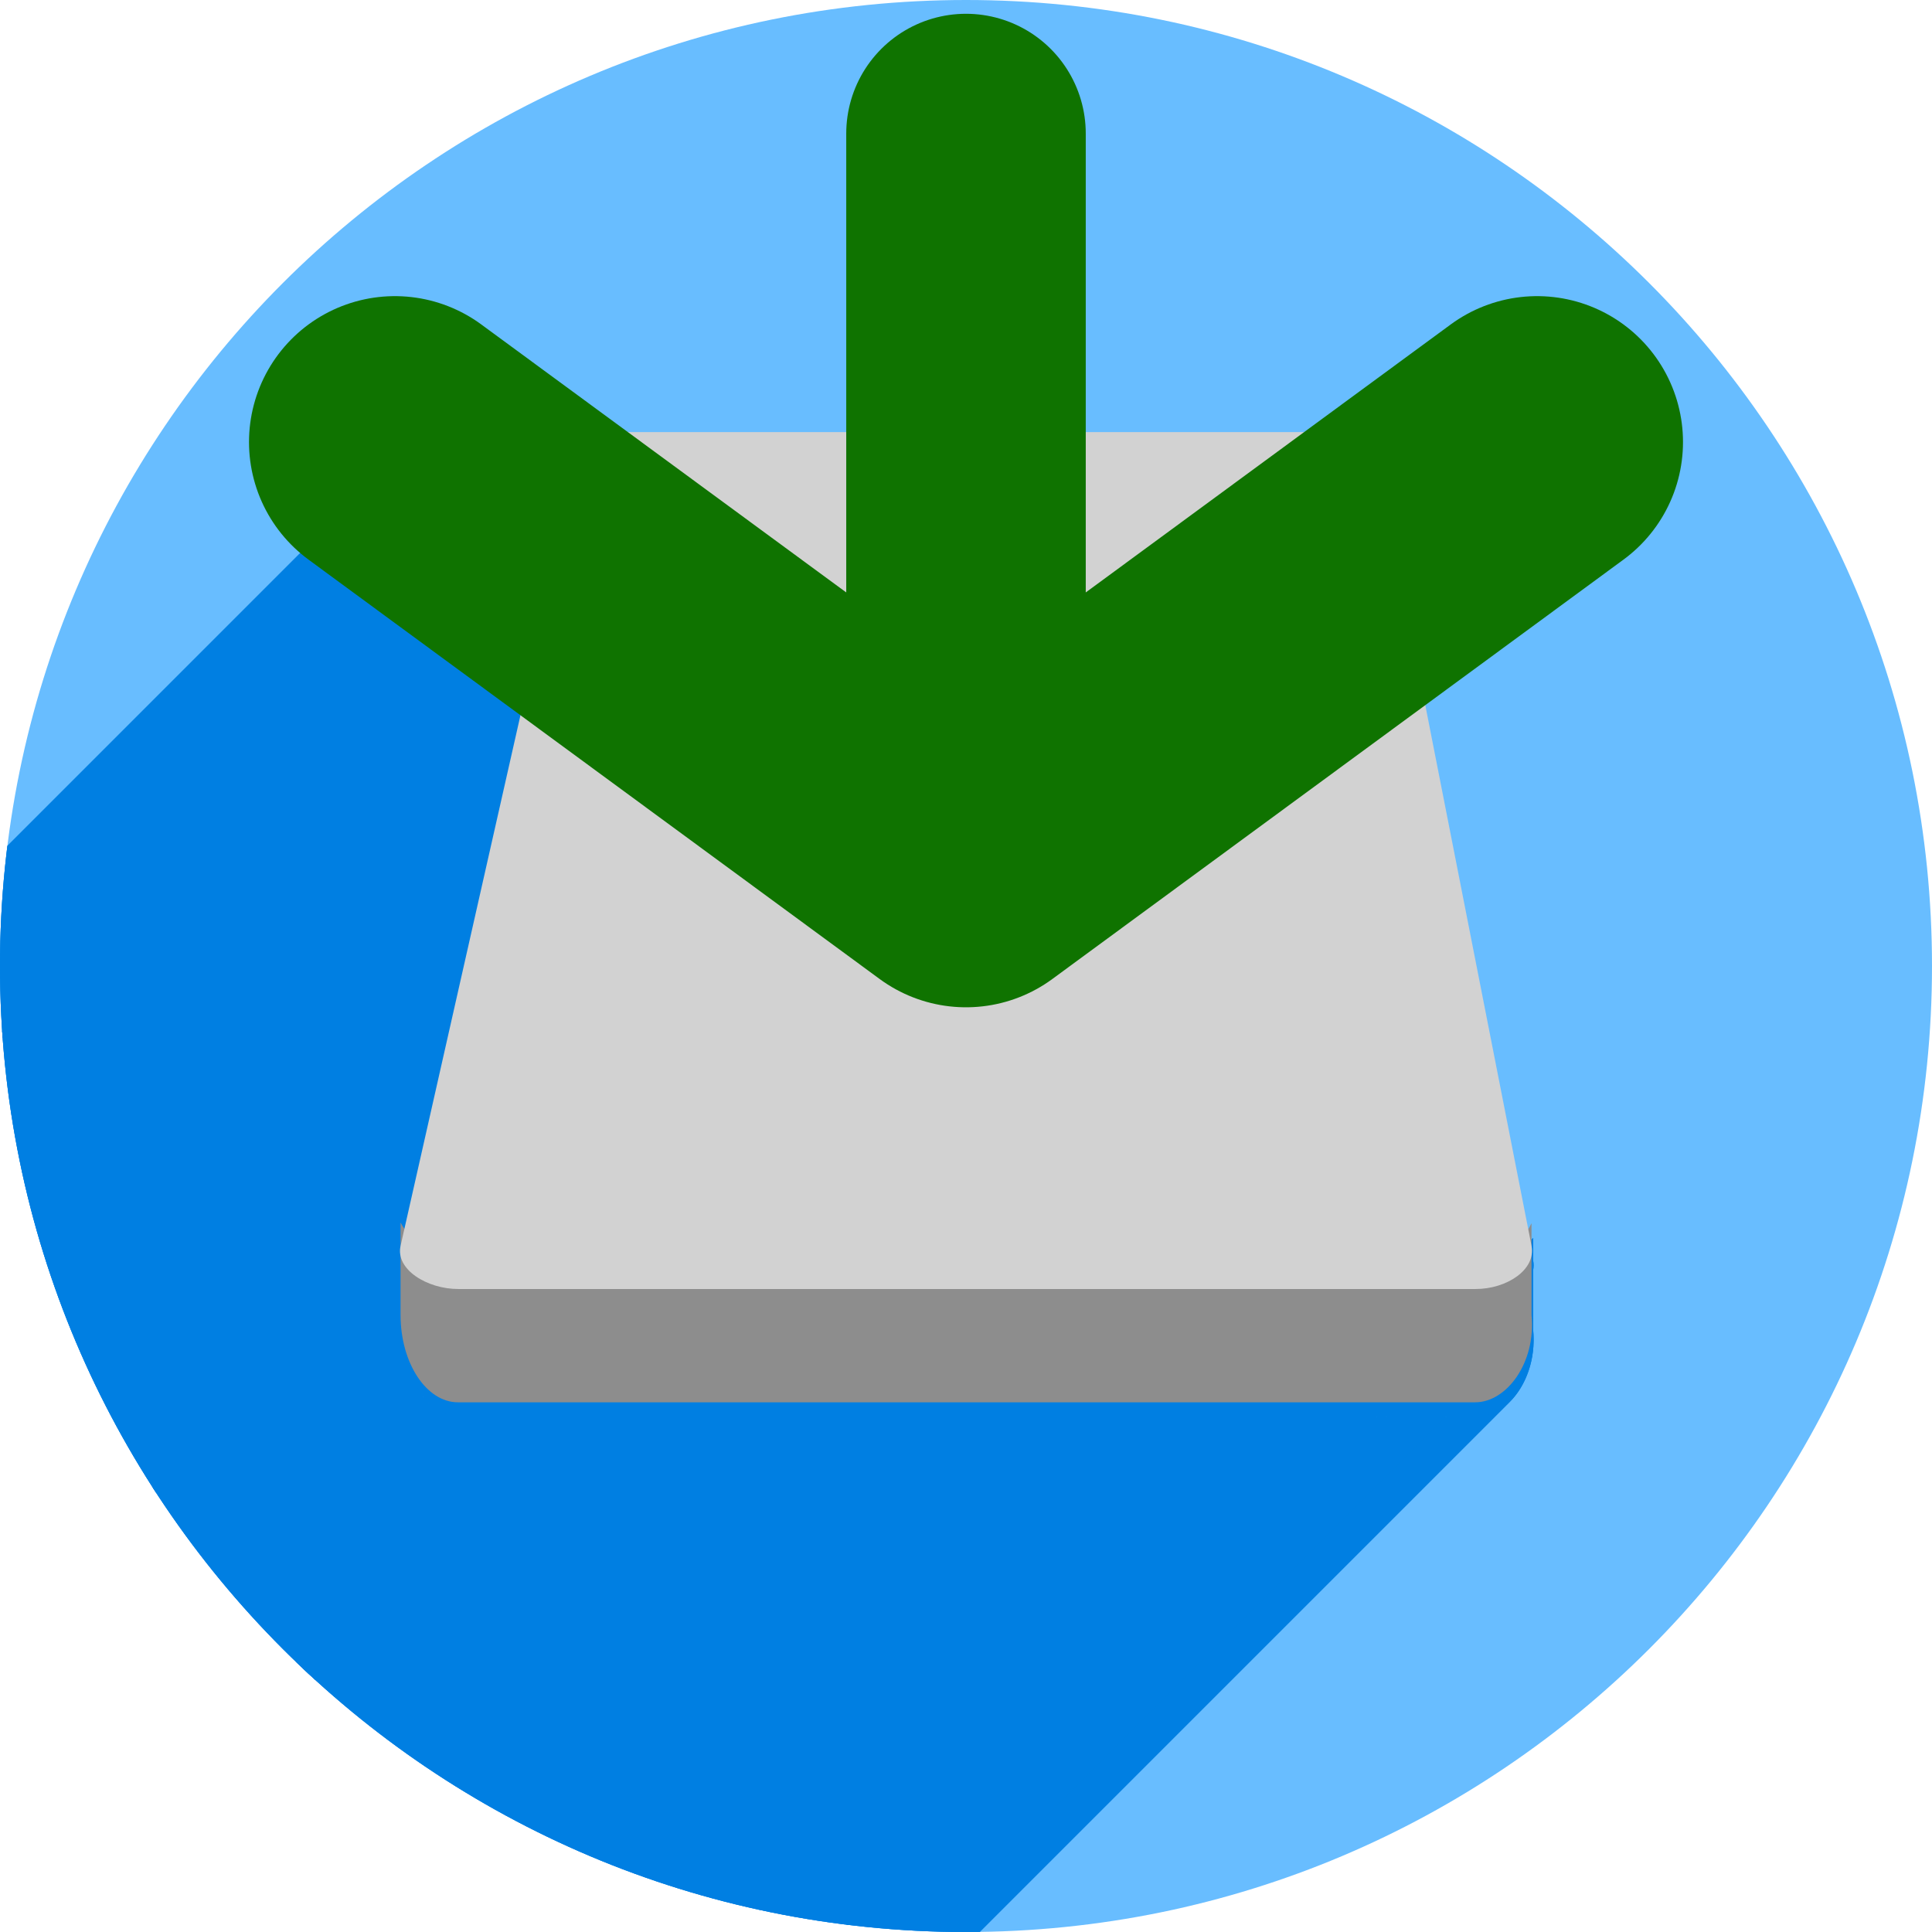
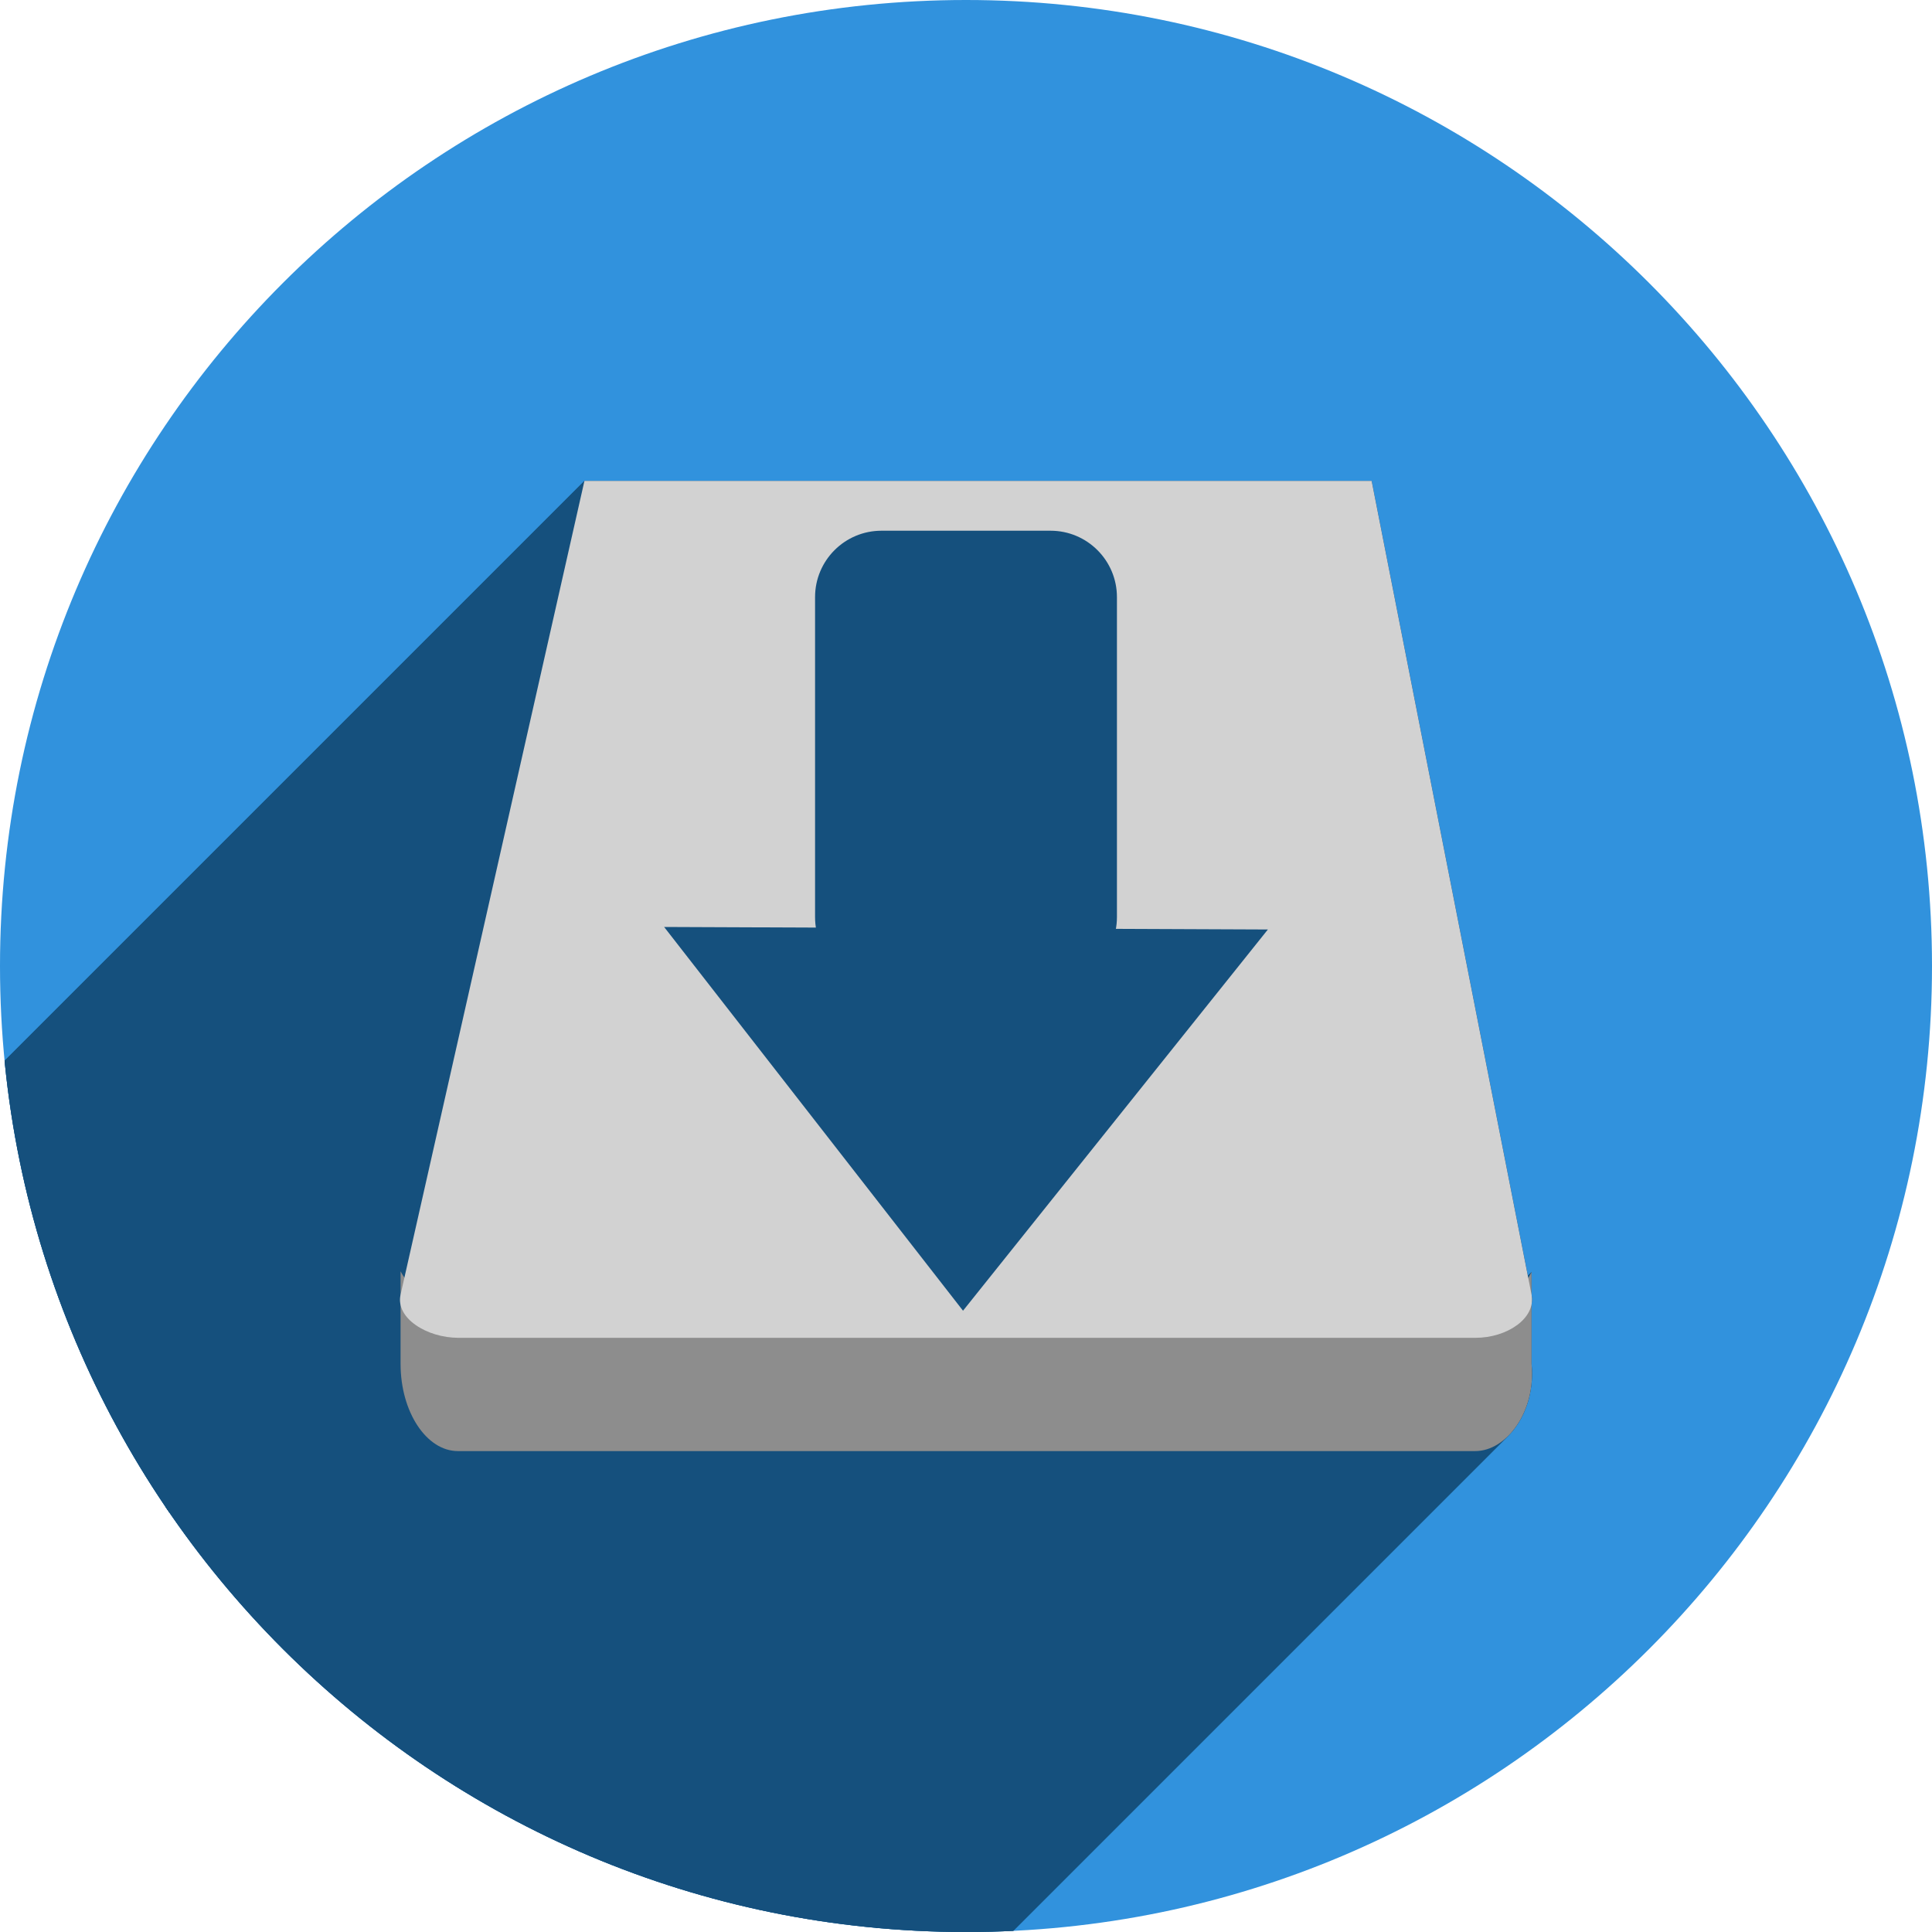
- <svg xmlns="http://www.w3.org/2000/svg" version="1.1" id="svg2" viewBox="0 0 256 256" height="256" width="256">
+ <svg xmlns="http://www.w3.org/2000/svg" width="256" height="256" viewBox="0 0 256 256" id="svg2" version="1.1">
  <defs id="defs4">
    <clipPath clipPathUnits="userSpaceOnUse" id="clipPath5002">
      <g id="g5004">
        <path transform="translate(0,796.3622)" id="path5006" d="M 88.118,249.435 C 46.103,235.291 14.771,201.687 4.134,159.361 1.338,148.236 0.923,144.163 0.926,127.889 0.928,117.472 1.134,112.014 1.658,108.541 4.465,89.913 12.177,70.638 23.043,55.086 c 3.959,-5.666 8.345,-10.931 9.102,-10.926 0.328,0.002 10.489,18.31 22.579,40.683 12.09,22.373 22.375,41.335 22.854,42.136 0.479,0.802 0.925,2.441 0.99,3.643 0.343,6.316 2.524,14.21 5.642,20.423 2.954,5.887 5.065,8.733 10.435,14.067 6.714,6.67 12.889,10.286 21.732,12.729 3.166,0.874 5.105,1.05 11.575,1.05 8.826,0 12.602,-0.762 19.264,-3.887 2.046,-0.96 3.937,-1.665 4.202,-1.568 0.265,0.097 -11.056,17.665 -25.157,39.038 l -25.639,38.861 -3.094,0.112 c -2.555,0.093 -4.195,-0.258 -9.409,-2.014 z" style="fill:#0f9d58;fill-opacity:1;stroke:none;stroke-width:4.858;stroke-linejoin:round;stroke-miterlimit:4;stroke-dasharray:none;stroke-opacity:1" />
        <path id="path5008" d="m 112.36,1051.517 c -10.001,-1.45 -12.156,-1.82 -12.532,-2.156 -0.249,-0.222 1.738,-3.748 4.55,-8.072 7.166,-11.021 49.772,-74.648 50.259,-75.055 3.575,-2.992 8.635,-8.041 10.575,-10.554 3.362,-4.353 7.558,-12.914 9.065,-18.494 6.193,-22.925 -2.593,-47.152 -21.7,-59.837 l -2.961,-1.966 17.025,0.296 c 9.364,0.163 31.17,0.434 48.459,0.603 l 31.435,0.307 1.546,4.189 c 2.246,6.086 4.678,15.095 5.935,21.982 1.525,8.36 1.925,28.859 0.739,37.828 -3.08,23.278 -12.813,45.72 -27.802,64.106 -20.476,25.117 -51.46,42.197 -84.146,46.389 -5.312,0.681 -26.646,0.986 -30.446,0.436 z" style="fill:#f4b400;fill-opacity:1;stroke:none;stroke-width:4.858;stroke-linejoin:round;stroke-miterlimit:4;stroke-dasharray:none;stroke-opacity:1" />
        <path transform="translate(0,796.3622)" id="path5010" d="M 67.99,108.873 C 41.284,59.576 33.29,45.149 32.234,44.345 31.651,43.901 32.811,42.55 38.696,36.815 53.436,22.45 68.809,13.041 87.839,6.736 101.687,2.148 112.582,0.437 127.951,0.437 c 21.31,0 37.805,3.81 56.835,13.126 25.294,12.383 46.194,33.579 58.52,59.346 1.611,3.369 2.93,6.372 2.93,6.675 0,0.56 -10.549,0.495 -71.165,-0.437 l -24.288,-0.374 -3.931,-1.764 c -6.757,-3.033 -10.646,-3.84 -18.658,-3.868 -5.03,-0.018 -7.979,0.208 -10.316,0.788 -14.508,3.604 -26.283,12.948 -33.292,26.419 -3.585,6.891 -5.247,13.082 -6.332,23.583 l -0.337,3.267 -9.927,-18.326 z" style="fill:#db4437;fill-opacity:1;stroke:none;stroke-width:10;stroke-linejoin:round;stroke-miterlimit:4;stroke-dasharray:none;stroke-opacity:1" />
      </g>
    </clipPath>
    <clipPath id="clipPath4271" clipPathUnits="userSpaceOnUse">
      <circle r="128" cy="128" cx="128" id="circle4273" style="fill:#292929;fill-opacity:0.26;stroke:none;stroke-width:10;stroke-linejoin:round;stroke-miterlimit:4;stroke-dasharray:none;stroke-opacity:0.259" />
    </clipPath>
    <clipPath clipPathUnits="userSpaceOnUse" id="clipPath4363">
      <circle r="128" cy="924.362" cx="128" id="circle4365" style="fill:#4285f4;fill-opacity:1;stroke:none;stroke-width:10;stroke-linejoin:round;stroke-miterlimit:4;stroke-dasharray:none;stroke-opacity:0.259" />
    </clipPath>
    <clipPath id="clipPath4452" clipPathUnits="userSpaceOnUse">
      <circle r="128" cy="924.362" cx="128" id="circle4454" style="fill:#4285f4;fill-opacity:1;stroke:none;stroke-width:10;stroke-linejoin:round;stroke-miterlimit:4;stroke-dasharray:none;stroke-opacity:0.259" />
    </clipPath>
    <clipPath id="clipPath4980" clipPathUnits="userSpaceOnUse">
      <path style="opacity:0.91;fill:#38bae1;fill-opacity:1;stroke:none;stroke-width:0;stroke-linecap:round;stroke-linejoin:round;stroke-miterlimit:4;stroke-dasharray:none;stroke-opacity:1;filter:url(#filter4298)" d="m 10.421,864.272 42.535,-0.091 21.267,-0.046 c 7.245,-0.015 14.491,-0.03 21.736,-0.046 8.395,-10.588 10.292,-15.477 14.085,-17.717 3.793,-2.24 9.482,-1.832 25.46,-1.827 23.366,-0.007 109.606,-0.678 109.606,-0.678 l -0.088,12.152 -0.088,12.152 -0.088,12.152 -0.088,12.152 -0.088,12.152 -0.088,12.152 -0.088,12.152 -0.088,12.152 -0.088,12.152 -0.088,12.152 -0.088,12.152 -0.088,12.152 -0.088,12.152 -0.088,12.152 c 0,0 0.594,8.159 -0.088,12.152 -0.582,3.408 -0.78,7.518 -3.37,9.807 -2.831,2.503 -7.334,1.952 -11.093,2.344 -4.766,0.498 -14.375,0 -14.375,0 l -14.375,0 -14.375,0 -14.375,0 -14.375,0 -14.375,0 -14.375,0 -14.375,0 -14.375,0 -14.375,0 c 0,0 -9.583,0 -14.375,0 -4.792,0 -9.583,0 -14.375,0 -4.792,0 -9.501,0.094 -14.375,0 -4.874,-0.093 -10.854,0.062 -15.031,-0.571 -4.177,-0.633 -7.7,-0.558 -9.968,-2.711 -2.269,-2.154 -2.216,-4.499 -2.972,-7.595 -0.756,-3.095 -0.957,-7.246 -1.189,-10.877 -0.232,-3.631 -0.137,-7.251 -0.205,-10.877 -0.068,-3.626 -0.137,-7.251 -0.205,-10.877 -0.068,-3.626 -0.137,-7.251 -0.205,-10.877 -0.068,-3.626 -0.137,-7.251 -0.205,-10.877 -0.068,-3.626 -0.205,-10.877 -0.205,-10.877 L 12.062,951.284 11.857,940.408 11.652,929.531 11.447,918.655 11.242,907.778 11.037,896.902 10.832,886.025 10.627,875.148 Z" id="path4982" transform="matrix(1.011004,0,0,0.8709223,-1.405919,107.8962)" />
    </clipPath>
    <filter style="color-interpolation-filters:sRGB" id="filter4298">
      <feFlood flood-opacity="0.498" flood-color="rgb(0,0,0)" result="flood" id="feFlood4300" />
      <feComposite in="flood" in2="SourceGraphic" operator="in" result="composite1" id="feComposite4302" />
      <feGaussianBlur in="composite1" stdDeviation="1.6" result="blur" id="feGaussianBlur4304" />
      <feOffset dx="-2.77556e-17" dy="-7.7" result="offset" id="feOffset4306" />
      <feComposite in="SourceGraphic" in2="offset" operator="over" result="composite2" id="feComposite4308" />
    </filter>
    <clipPath clipPathUnits="userSpaceOnUse" id="clipPath6010">
      <circle r="128" cy="921.468" cx="125.309" id="circle6012" style="fill:#0f9d58;fill-opacity:1;stroke:none;stroke-width:10;stroke-linejoin:round;stroke-miterlimit:4;stroke-dasharray:none;stroke-opacity:0.259" />
    </clipPath>
    <clipPath clipPathUnits="userSpaceOnUse" id="clipPath6287">
      <ellipse cy="917.043" cx="124.936" id="circle6289" style="fill:#0f9d58;fill-opacity:1;stroke:none;stroke-width:10;stroke-linejoin:round;stroke-miterlimit:4;stroke-dasharray:none;stroke-opacity:0.259" rx="243.778" ry="280.345" />
    </clipPath>
    <clipPath id="clipPath4376" clipPathUnits="userSpaceOnUse">
      <ellipse ry="228.684" rx="198.855" cy="905.033" cx="125.536" id="circle4378" style="fill:#aae3c7;fill-opacity:1;stroke:none;stroke-width:10;stroke-linejoin:round;stroke-miterlimit:4;stroke-dasharray:none;stroke-opacity:0.259" />
    </clipPath>
    <clipPath id="clipPath5279" clipPathUnits="userSpaceOnUse">
      <circle r="128" cy="984.827" cx="191.19" id="circle5281" style="fill:#f4b400;fill-opacity:1;stroke:none;stroke-width:10;stroke-linejoin:round;stroke-miterlimit:4;stroke-dasharray:none;stroke-opacity:0.259" />
    </clipPath>
    <clipPath clipPathUnits="userSpaceOnUse" id="clipPath4206">
      <circle r="128" cy="924.362" cx="128" id="circle4208" style="fill:#f4b400;fill-opacity:1;stroke:none;stroke-width:10;stroke-linejoin:round;stroke-miterlimit:4;stroke-dasharray:none;stroke-opacity:0.259" />
    </clipPath>
    <clipPath clipPathUnits="userSpaceOnUse" id="clipPath4228">
      <circle r="128" cy="924.362" cx="128" id="circle4230" style="fill:#f4b400;fill-opacity:1;stroke:none;stroke-width:10;stroke-linejoin:round;stroke-miterlimit:4;stroke-dasharray:none;stroke-opacity:0.259" />
    </clipPath>
    <clipPath clipPathUnits="userSpaceOnUse" id="clipPath4359">
      <circle r="128" cy="930.171" cx="101.19" id="circle4361" style="fill:#f4b400;fill-opacity:1;stroke:none;stroke-width:10;stroke-linejoin:round;stroke-miterlimit:4;stroke-dasharray:none;stroke-opacity:0.259" />
    </clipPath>
    <clipPath id="clipPath5177" clipPathUnits="userSpaceOnUse">
      <circle r="128" cy="916.844" cx="129.175" id="circle5179" style="fill:#ff7900;fill-opacity:1;stroke:none;stroke-width:10;stroke-linejoin:round;stroke-miterlimit:4;stroke-dasharray:none;stroke-opacity:0.259" />
    </clipPath>
    <clipPath clipPathUnits="userSpaceOnUse" id="clipPath4451">
      <circle r="107.504" cy="906.425" cx="126.645" id="circle4453" style="fill:#ff7900;fill-opacity:1;stroke:none;stroke-width:10;stroke-linejoin:round;stroke-miterlimit:4;stroke-dasharray:none;stroke-opacity:0.259" />
    </clipPath>
    <clipPath id="clipPath4246" clipPathUnits="userSpaceOnUse">
      <circle r="85.46" cy="941.981" cx="150.398" id="circle4248" style="fill:#0f9d58;fill-opacity:1;stroke:none;stroke-width:10;stroke-linejoin:round;stroke-miterlimit:4;stroke-dasharray:none;stroke-opacity:0.259" />
    </clipPath>
    <clipPath clipPathUnits="userSpaceOnUse" id="clipPath4679">
      <circle r="128" cy="924.362" cx="128" id="circle4681" style="fill:#68bdff;fill-opacity:1;stroke:none;stroke-width:10;stroke-linejoin:round;stroke-miterlimit:4;stroke-dasharray:none;stroke-opacity:0.259" />
    </clipPath>
    <clipPath clipPathUnits="userSpaceOnUse" id="clipPath4685">
      <circle r="128" cy="924.362" cx="134" id="circle4687" style="fill:#68bdff;fill-opacity:1;stroke:none;stroke-width:10;stroke-linejoin:round;stroke-miterlimit:4;stroke-dasharray:none;stroke-opacity:0.259" />
    </clipPath>
+     <clipPath clipPathUnits="userSpaceOnUse" id="clipPath4777">
+       <circle r="128" cy="917.897" cx="128" id="circle4779" style="fill:#68bdff;fill-opacity:1;stroke:none;stroke-width:10;stroke-linejoin:round;stroke-miterlimit:4;stroke-dasharray:none;stroke-opacity:0.259" />
+     </clipPath>
  </defs>
  <g transform="translate(0,-796.3622)" id="layer1">
    <path id="path4913" d="M 154.474,968.81 101.04,1048.476 0.486,1048.962 0,842.024 l 33.032,-2.429 45.176,83.552 21.374,35.461 26.717,13.116 z" style="fill:none;fill-rule:evenodd;stroke:none;stroke-width:1px;stroke-linecap:butt;stroke-linejoin:miter;stroke-opacity:1" />
-     <circle style="fill:#68bdff;fill-opacity:1;stroke:none;stroke-width:10;stroke-linejoin:round;stroke-miterlimit:4;stroke-dasharray:none;stroke-opacity:0.259" id="path4152" cx="128" cy="924.362" r="128" />
-     <g id="g4260" clip-path="url(#clipPath4685)" transform="translate(-6,0)" style="fill:#007fe2;fill-opacity:1">
-       <g id="g4481" style="fill:#007fe2;fill-opacity:1">
-         <g id="g4543" transform="translate(0,796.3622)" style="fill:#007fe2;fill-opacity:1">
-           <g id="g4545" style="fill:#007fe2;fill-opacity:1;stroke:none;stroke-width:23;stroke-linecap:round;stroke-linejoin:round;stroke-miterlimit:4;stroke-dasharray:none;stroke-opacity:1">
-             <path id="path4547" d="m 83.654,59.209 -0.297,1.312 -353.553,353.553 0.297,-1.312 z" style="fill:#007fe2;fill-opacity:1" />
-             <path id="path4549" d="m 83.357,60.521 -24.814,0 -353.553,353.553 24.814,0 z" style="fill:#007fe2;fill-opacity:1" />
-             <path id="path4551" d="M 58.543,60.521 79.826,76.15 -273.727,429.704 -295.01,414.075 Z" style="fill:#007fe2;fill-opacity:1" />
-             <path id="path4553" d="M 79.826,76.15 59.807,164.76 -293.747,518.313 -273.727,429.704 Z" style="fill:#007fe2;fill-opacity:1" />
-             <path id="path4555" d="m 59.807,164.76 c -0.187,-0.27 -0.37,-0.541 -0.514,-0.816 L -294.26,517.497 c 0.144,0.275 0.326,0.547 0.514,0.816 z" style="fill:#007fe2;fill-opacity:1" />
-             <path id="path4557" d="m 59.293,163.943 0,3.086 -353.553,353.553 0,-3.086 z" style="fill:#007fe2;fill-opacity:1" />
-             <path id="path4559" d="m 59.293,167.029 c -0.102,0.453 -0.09,0.895 0,1.32 L -294.26,521.903 c -0.09,-0.425 -0.102,-0.867 0,-1.32 z" style="fill:#007fe2;fill-opacity:1" />
-             <path id="path4561" d="m 59.293,168.35 0,7.85 -353.553,353.553 0,-7.85 z" style="fill:#007fe2;fill-opacity:1" />
-             <path id="path4563" d="m 59.293,176.199 c 0,6.405 3.449,11.562 7.598,11.562 L -286.663,541.315 c -4.149,0 -7.598,-5.158 -7.598,-11.562 z" style="fill:#007fe2;fill-opacity:1" />
-             <path id="path4565" d="m 66.891,187.762 134.801,0 -353.553,353.553 -134.801,0 z" style="fill:#007fe2;fill-opacity:1" />
-             <path id="path4567" d="m 201.691,187.762 c 1.568,0 3.105,-0.747 4.377,-2.019 l -353.553,353.553 c -1.272,1.272 -2.809,2.019 -4.377,2.019 z" style="fill:#007fe2;fill-opacity:1" />
-             <path id="path4569" d="m 206.069,185.743 c 2.092,-2.092 3.466,-5.604 3.082,-9.544 L -144.403,529.753 c 0.385,3.94 -0.99,7.451 -3.082,9.544 z" style="fill:#007fe2;fill-opacity:1" />
-             <path id="path4571" d="m 209.15,176.199 0,-7.898 -353.553,353.553 0,7.898 z" style="fill:#007fe2;fill-opacity:1" />
-             <path id="path4573" d="m 209.15,168.301 c 0.077,-0.41 0.086,-0.835 0,-1.271 L -144.403,520.583 c 0.086,0.437 0.077,0.862 0,1.271 z" style="fill:#007fe2;fill-opacity:1" />
-             <path id="path4575" d="m 209.15,167.029 0,-2.994 -353.553,353.553 0,2.994 z" style="fill:#007fe2;fill-opacity:1" />
-             <path id="path4577" d="m 209.15,164.035 c -0.124,0.258 -0.283,0.506 -0.439,0.754 l -353.553,353.553 c 0.156,-0.248 0.315,-0.495 0.439,-0.754 z" style="fill:#007fe2;fill-opacity:1" />
-             <path id="path4579" d="m 208.711,164.789 -17.756,-90.365 -353.553,353.553 17.756,90.365 z" style="fill:#007fe2;fill-opacity:1" />
-             <path id="path4581" d="m 190.955,74.424 18.934,-13.902 -353.553,353.553 -18.934,13.902 z" style="fill:#007fe2;fill-opacity:1" />
-             <path id="path4583" d="m 209.889,60.521 -21.666,0 -353.553,353.553 21.666,0 z" style="fill:#007fe2;fill-opacity:1" />
-             <path id="path4585" d="m 188.223,60.521 -0.258,-1.312 -353.553,353.553 0.258,1.312 z" style="fill:#007fe2;fill-opacity:1" />
-             <path id="path4587" d="m 187.965,59.209 -104.311,0 -353.553,353.553 104.311,0 z" style="fill:#007fe2;fill-opacity:1" />
-           </g>
-           <path id="path4234" d="m 83.654,59.209 -0.297,1.312 -24.814,0 21.283,15.629 -20.02,88.609 c -0.187,-0.27 -0.37,-0.541 -0.514,-0.816 l 0,3.086 c -0.102,0.453 -0.09,0.895 0,1.32 l 0,7.85 c 0,6.405 3.449,11.562 7.598,11.562 l 134.801,0 c 4.149,0 8.077,-5.228 7.459,-11.562 l 0,-7.898 c 0.077,-0.41 0.086,-0.835 0,-1.271 l 0,-2.994 c -0.124,0.258 -0.283,0.506 -0.439,0.754 l -17.756,-90.365 18.934,-13.902 -21.666,0 -0.258,-1.312 -104.311,0 z" style="fill:#007fe2;fill-opacity:1;stroke:none;stroke-width:23;stroke-linecap:round;stroke-linejoin:round;stroke-miterlimit:4;stroke-dasharray:none;stroke-opacity:1" />
+     <circle style="fill:#3192dd;fill-opacity:1;stroke:none;stroke-width:10;stroke-linejoin:round;stroke-miterlimit:4;stroke-dasharray:none;stroke-opacity:0.259" id="path4152" cx="128" cy="924.362" r="128" />
+     <g id="g4587" transform="translate(2.5296502e-6,6.464975)" clip-path="url(#clipPath4777)" style="fill:#15507d;fill-opacity:1">
+       <g id="g4659" transform="translate(-2.5296502e-6,789.8972)" style="fill:#15507d;fill-opacity:1">
+         <g id="g4661" style="fill:#15507d;fill-opacity:1;stroke:none;stroke-width:23;stroke-linecap:round;stroke-linejoin:round;stroke-miterlimit:4;stroke-dasharray:none;stroke-opacity:1">
+           <path id="path4663" d="M77.439 63.723L53.592 169.275L-158.54 381.407L-134.693 275.855Z" style="fill:#15507d;fill-opacity:1" />
+           <path id="path4665" d="M53.592 169.275C53.405 169.006 53.222 168.734 53.078 168.459L-159.054 380.591C-158.91 380.866 -158.727 381.138 -158.54 381.407Z" style="fill:#15507d;fill-opacity:1" />
+           <path id="path4667" d="M53.078 168.459L53.078 171.545L-159.054 383.677L-159.054 380.591Z" style="fill:#15507d;fill-opacity:1" />
+           <path id="path4669" d="M53.078 171.545C52.975 172.001 52.987 172.444 53.078 172.871L-159.054 385.003C-159.145 384.576 -159.157 384.133 -159.054 383.677Z" style="fill:#15507d;fill-opacity:1" />
+           <path id="path4671" d="M53.078 172.871L53.078 180.715L-159.054 392.847L-159.054 385.003Z" style="fill:#15507d;fill-opacity:1" />
+           <path id="path4673" d="M53.078 180.715C53.078 187.12 56.527 192.277 60.676 192.277L-151.456 404.409C-155.605 404.409 -159.054 399.252 -159.054 392.847Z" style="fill:#15507d;fill-opacity:1" />
+           <path id="path4675" d="M60.676 192.277L195.475 192.277L-16.657 404.409L-151.456 404.409Z" style="fill:#15507d;fill-opacity:1" />
+           <path id="path4677" d="M195.475 192.277C197.043 192.277 198.581 191.53 199.853 190.258L-12.279 402.39C-13.551 403.662 -15.089 404.409 -16.657 404.409Z" style="fill:#15507d;fill-opacity:1" />
+           <path id="path4679" d="M199.853 190.258C201.946 188.165 203.32 184.654 202.936 180.715L-9.196 392.847C-8.812 396.786 -10.187 400.297 -12.279 402.39Z" style="fill:#15507d;fill-opacity:1" />
+           <path id="path4681" d="M202.936 180.715L202.936 172.814L-9.196 384.946L-9.196 392.847Z" style="fill:#15507d;fill-opacity:1" />
+           <path id="path4683" d="M202.936 172.814C203.012 172.405 203.021 171.981 202.936 171.545L-9.196 383.677C-9.111 384.113 -9.12 384.537 -9.196 384.946Z" style="fill:#15507d;fill-opacity:1" />
+           <path id="path4685" d="M202.936 171.545L202.936 168.551L-9.196 380.683L-9.196 383.677Z" style="fill:#15507d;fill-opacity:1" />
+           <path id="path4687" d="M202.936 168.551C202.811 168.809 202.652 169.055 202.496 169.303L-9.636 381.435C-9.48 381.187 -9.321 380.941 -9.196 380.683Z" style="fill:#15507d;fill-opacity:1" />
+           <path id="path4689" d="M202.496 169.303L181.75 63.723L-30.382 275.855L-9.636 381.435Z" style="fill:#15507d;fill-opacity:1" />
+           <path id="path4691" d="M181.75 63.723L77.439 63.723L-134.693 275.855L-30.382 275.855Z" style="fill:#15507d;fill-opacity:1" />
        </g>
+         <path id="path4589" transform="" d="M 77.439 63.723 L 53.592 169.275 C 53.405 169.006 53.222 168.734 53.078 168.459 L 53.078 171.545 C 52.975 172.001 52.987 172.444 53.078 172.871 L 53.078 180.715 C 53.078 187.12 56.527 192.277 60.676 192.277 L 195.475 192.277 C 199.623 192.277 203.554 187.049 202.936 180.715 L 202.936 172.814 C 203.012 172.405 203.021 171.981 202.936 171.545 L 202.936 168.551 C 202.811 168.809 202.652 169.055 202.496 169.303 L 181.75 63.723 L 77.439 63.723 z " style="fill:#15507d;fill-opacity:1;stroke:none;stroke-width:23;stroke-linecap:round;stroke-linejoin:round;stroke-miterlimit:4;stroke-dasharray:none;stroke-opacity:1" />
      </g>
    </g>
-     <g transform="translate(-6.215268,-1.950476)" id="g4266">
-       <path id="path4268" d="m 209.15,960.398 c -1.4,2.91 -4.952,5.227 -7.46,5.227 l -134.8,0 c -2.416,0 -6.17,-2.584 -7.598,-5.319 l 0,12.256 c 0,6.405 3.449,11.563 7.598,11.563 l 134.8,0 c 4.149,0 8.078,-5.229 7.46,-11.563 z" style="fill:#8d8d8d;fill-opacity:1;stroke:none;stroke-width:23;stroke-linecap:round;stroke-linejoin:round;stroke-miterlimit:4;stroke-dasharray:none;stroke-opacity:1" />
-       <path style="fill:#d2d2d2;fill-opacity:1;stroke:none;stroke-width:23;stroke-linecap:round;stroke-linejoin:round;stroke-miterlimit:4;stroke-dasharray:none;stroke-opacity:1" d="m 187.965,855.57 21.185,107.822 c 0.616,3.135 -3.252,5.722 -7.401,5.722 l -134.8,0 c -4.149,0 -8.362,-2.598 -7.657,-5.722 L 83.655,855.57 Z" id="path4270" />
-       <path id="path4272" d="m 134.215,909.588 0,-93.581" style="fill:none;fill-rule:evenodd;stroke:#0f7300;stroke-width:31.736;stroke-linecap:round;stroke-linejoin:round;stroke-miterlimit:4;stroke-dasharray:none;stroke-opacity:1" />
-       <path id="path4274" d="m 58.542,856.885 75.673,55.566 75.673,-55.566" style="fill:none;fill-rule:evenodd;stroke:#0f7300;stroke-width:38.666;stroke-linecap:round;stroke-linejoin:round;stroke-miterlimit:4;stroke-dasharray:none;stroke-opacity:1" />
+     <g transform="translate(2.5296502e-6,6.464975)" id="g4275">
+       <path id="path4268" d="m 202.935,958.447 c -1.4,2.91 -4.952,5.227 -7.46,5.227 l -134.8,0 c -2.416,0 -6.17,-2.584 -7.598,-5.319 l 0,12.256 c 0,6.405 3.449,11.563 7.598,11.563 l 134.8,0 c 4.149,0 8.078,-5.229 7.46,-11.563 z" style="fill:#8d8d8d;fill-opacity:1;stroke:none;stroke-width:23;stroke-linecap:round;stroke-linejoin:round;stroke-miterlimit:4;stroke-dasharray:none;stroke-opacity:1" />
+       <path style="fill:#d2d2d2;fill-opacity:1;stroke:none;stroke-width:23;stroke-linecap:round;stroke-linejoin:round;stroke-miterlimit:4;stroke-dasharray:none;stroke-opacity:1" d="m 181.75,853.62 21.185,107.822 c 0.616,3.135 -3.252,5.722 -7.401,5.722 l -134.8,0 c -4.149,0 -8.362,-2.598 -7.657,-5.722 L 77.44,853.62 Z" id="path4270" />
    </g>
+     <g style="fill:#15507d;fill-opacity:1" id="g4147" transform="matrix(0.8,0,0,-0.8,25.6,1648.575)">
+       <rect ry="11" y="902.362" x="103" height="75" width="50" id="rect4149" style="fill:#15507d;fill-opacity:1" />
+       <path transform="matrix(1.439463,0.513187,-0.7015211,1.053017,565.0457,-90.97989)" d="m 101.587,902.718 2.01,-31.16 2.01,-31.16 25.981,17.32 25.981,17.321 -27.99,13.84 z" id="path4151" style="fill:#15507d;fill-opacity:1" />
+     </g>
+     <g id="g4581" transform="translate(2.5296502e-6,6.464975)" />
  </g>
</svg>
